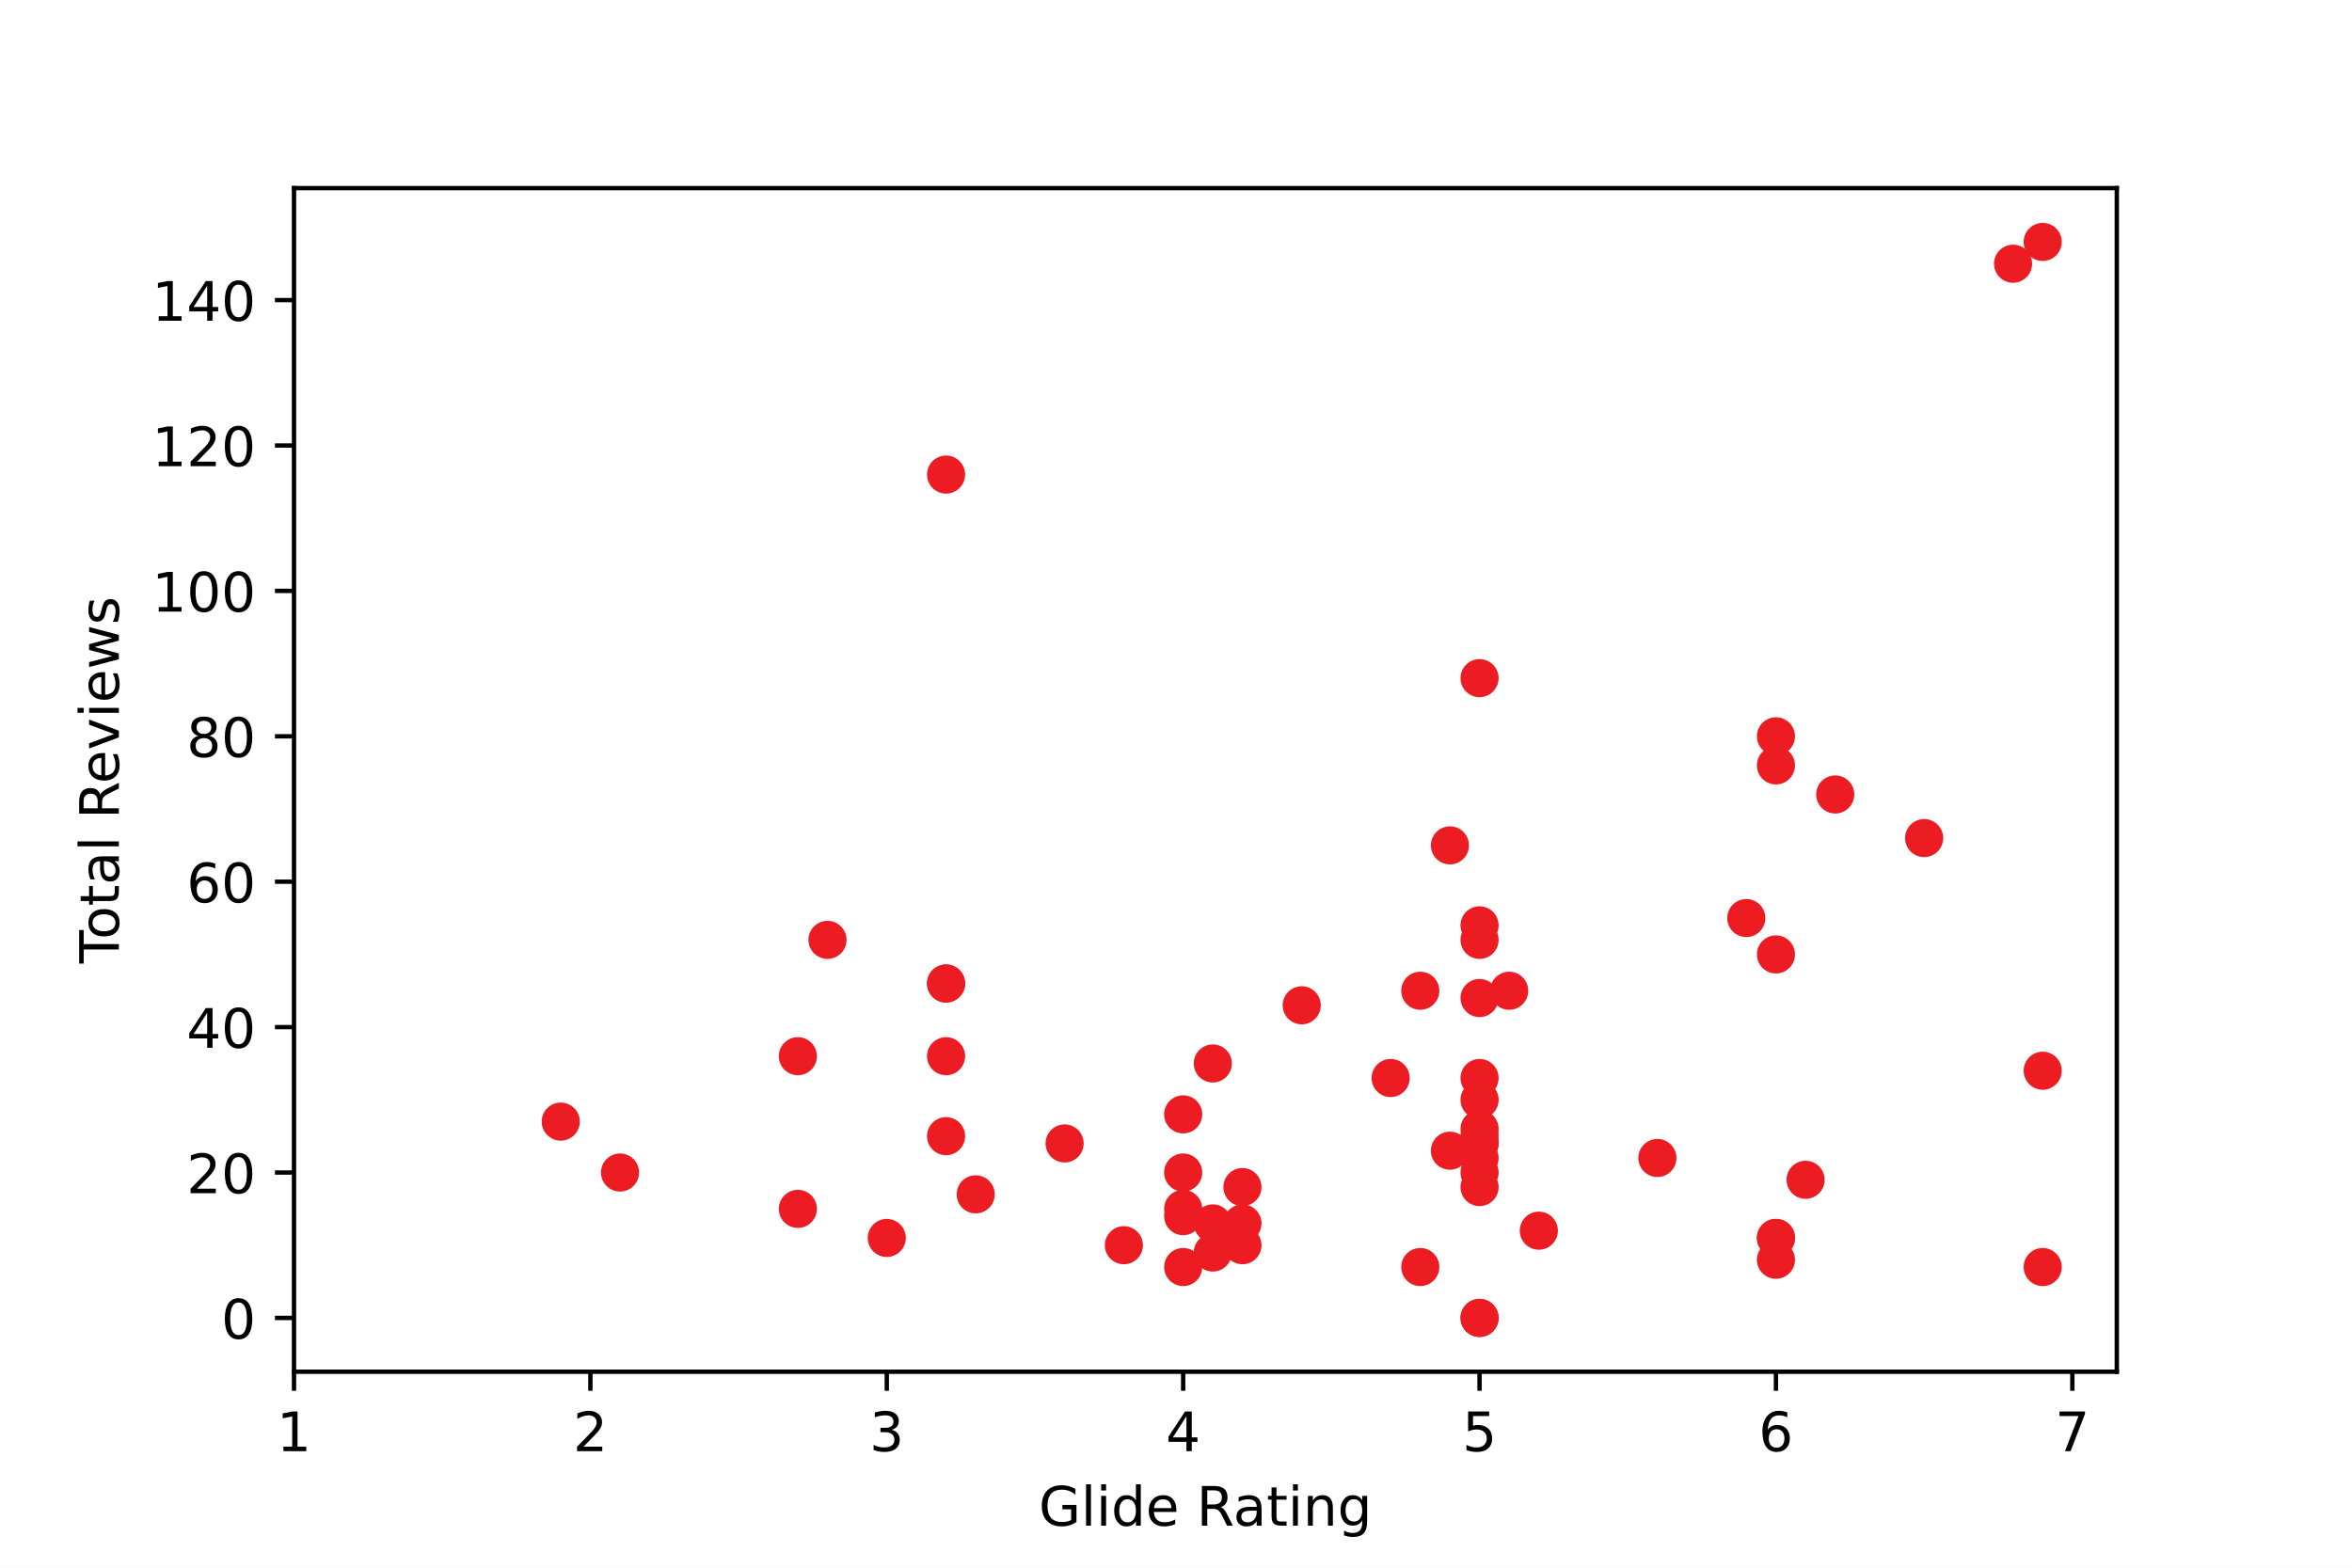
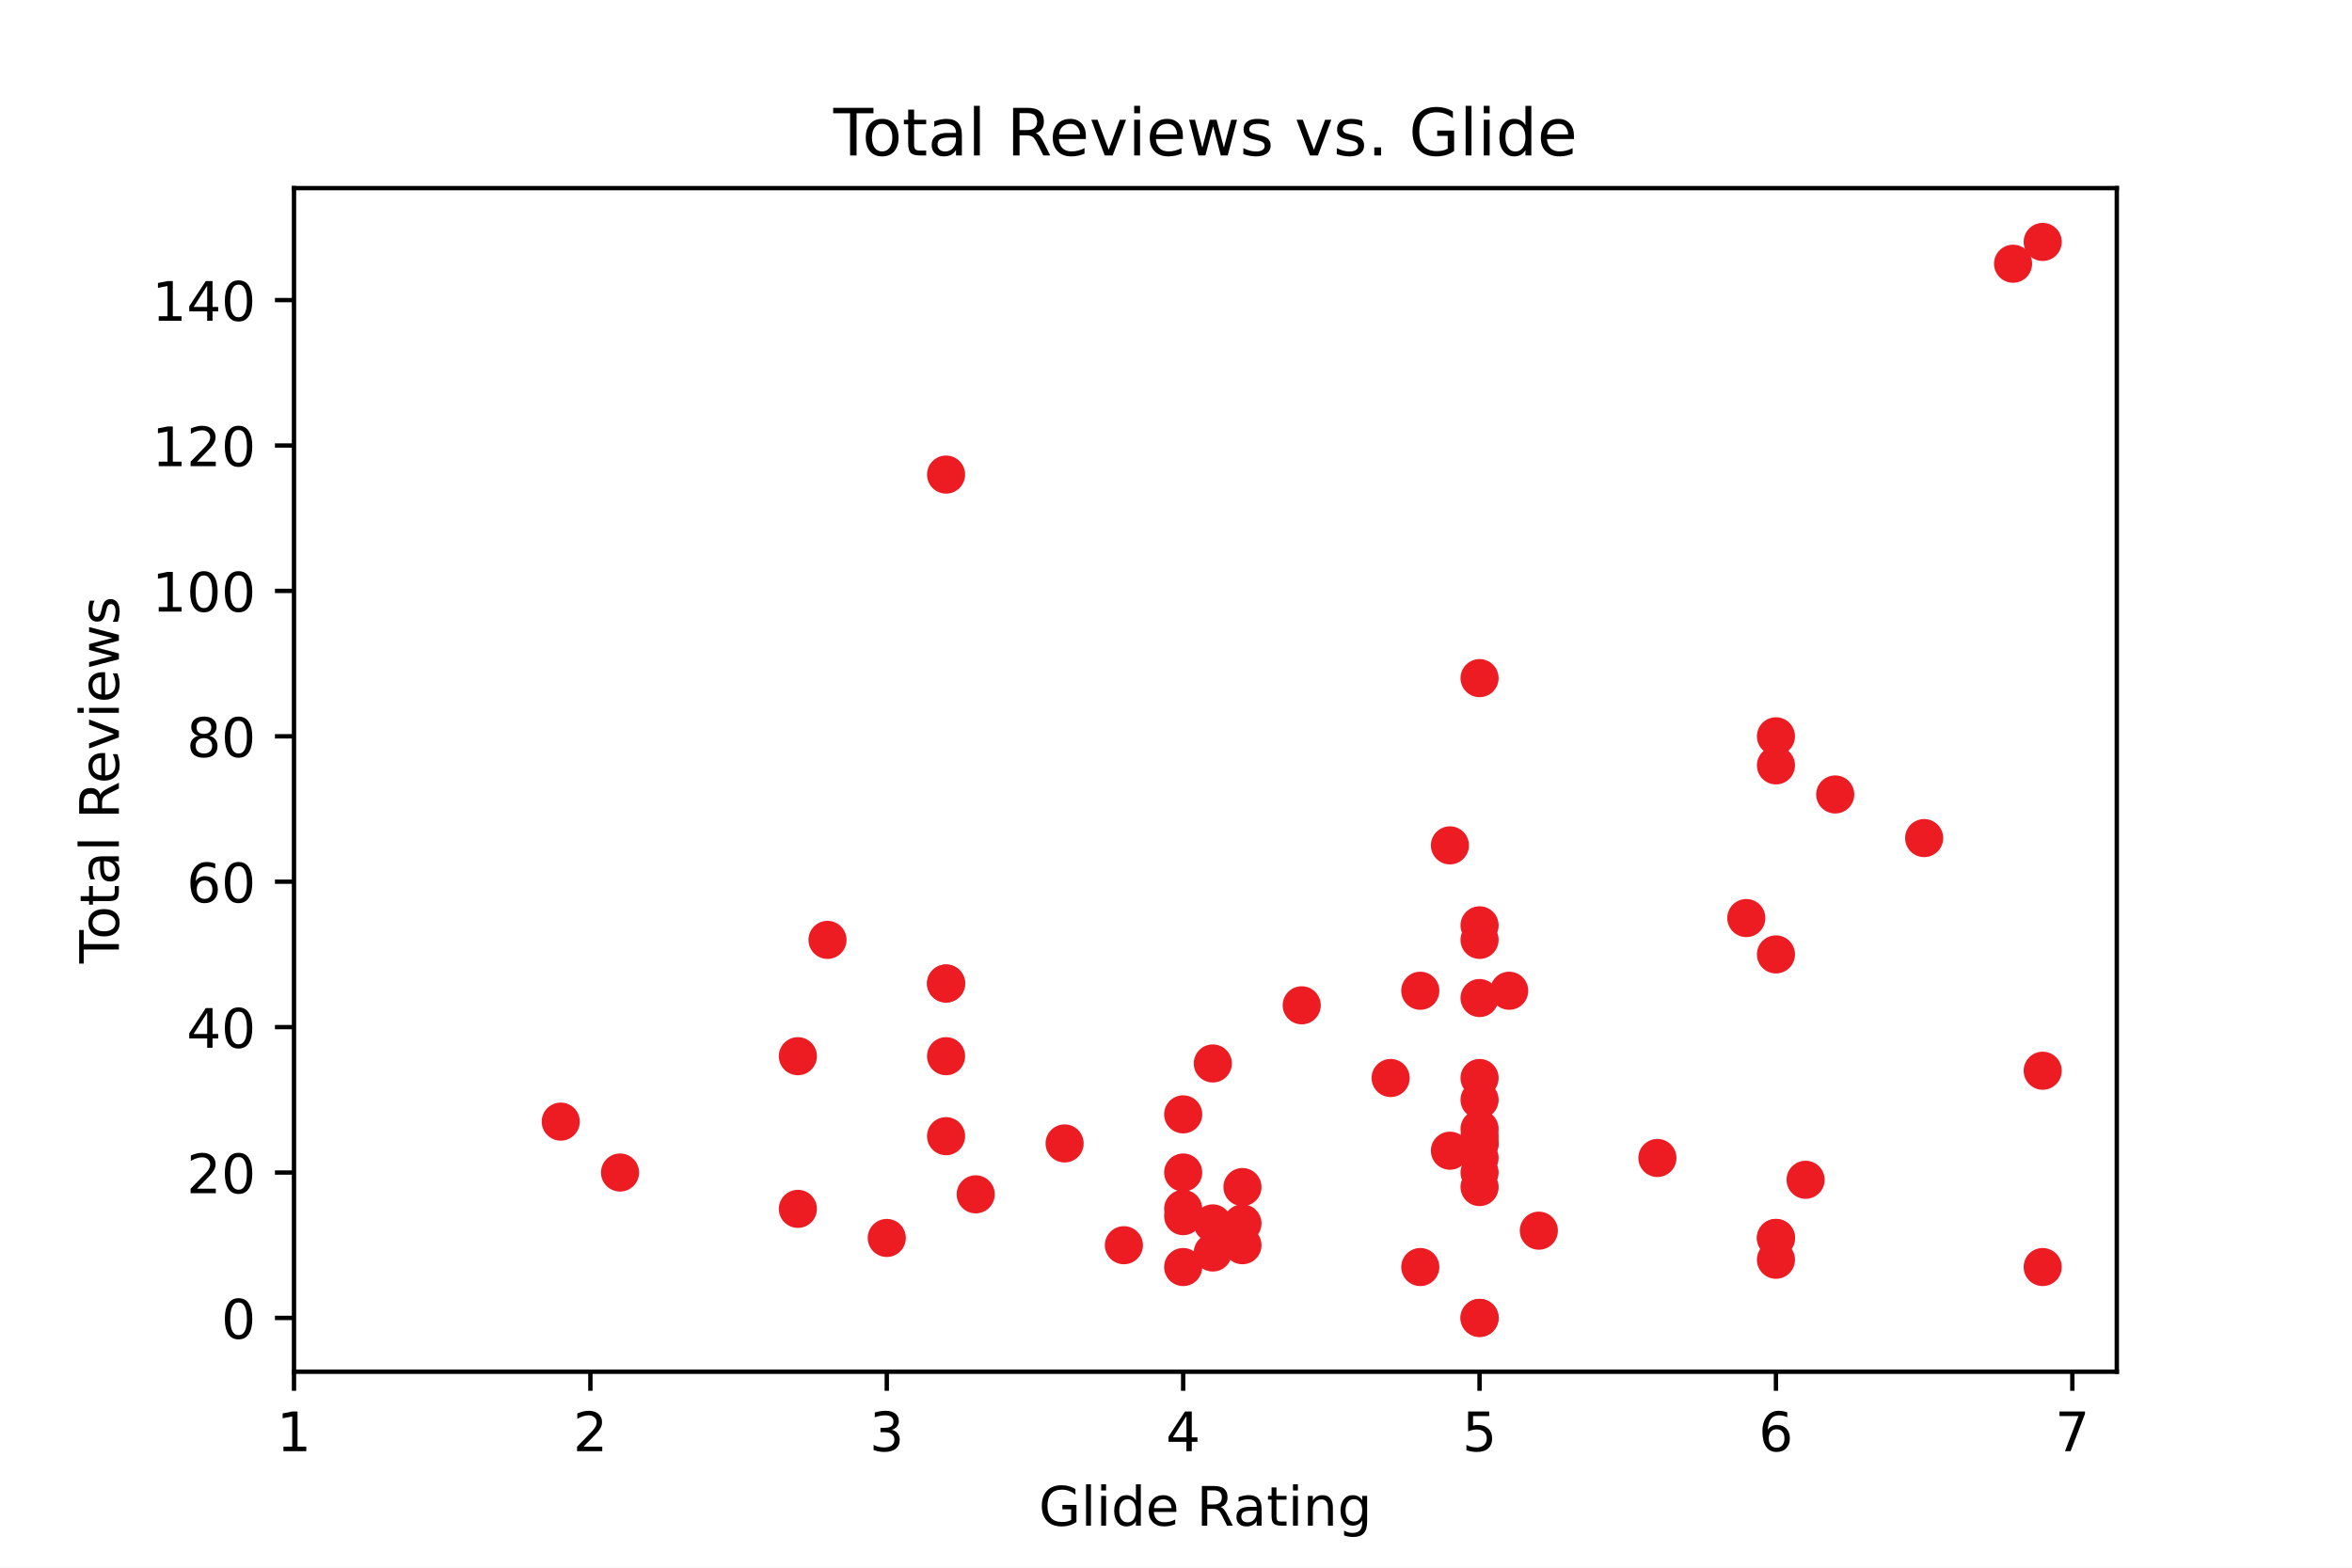
<svg xmlns="http://www.w3.org/2000/svg" xmlns:xlink="http://www.w3.org/1999/xlink" height="288pt" version="1.1" viewBox="0 0 432 288" width="432pt">
  <defs>
    <style type="text/css">
*{stroke-linecap:butt;stroke-linejoin:round;}
  </style>
  </defs>
  <g id="figure_1">
    <g id="patch_1">
      <path d="M 0 288  L 432 288  L 432 0  L 0 0  z " style="fill:#ffffff;" />
    </g>
    <g id="axes_1">
      <g id="patch_2">
        <path d="M 54 252  L 388.8 252  L 388.8 34.56  L 54 34.56  z " style="fill:#ffffff;" />
      </g>
      <g id="PathCollection_1">
        <defs>
-           <path d="M 0 3  C 0.796 3 1.559 2.684 2.121 2.121  C 2.684 1.559 3 0.796 3 0  C 3 -0.796 2.684 -1.559 2.121 -2.121  C 1.559 -2.684 0.796 -3 0 -3  C -0.796 -3 -1.559 -2.684 -2.121 -2.121  C -2.684 -1.559 -3 -0.796 -3 0  C -3 0.796 -2.684 1.559 -2.121 2.121  C -1.559 2.684 -0.796 3 0 3  z " id="mefea3fefb2" style="stroke:#ed1c23;" />
+           <path d="M 0 3  C 0.796 3 1.559 2.684 2.121 2.121  C 2.684 1.559 3 0.796 3 0  C 3 -0.796 2.684 -1.559 2.121 -2.121  C 1.559 -2.684 0.796 -3 0 -3  C -0.796 -3 -1.559 -2.684 -2.121 -2.121  C -2.684 -1.559 -3 -0.796 -3 0  C -3 0.796 -2.684 1.559 -2.121 2.121  C -1.559 2.684 -0.796 3 0 3  z " id="mf9744f1131" style="stroke:#ed1c23;" />
        </defs>
-         <g clip-path="url(#p6338095f1f)">
-           <use style="fill:#ed1c23;stroke:#ed1c23;" x="260.868" xlink:href="#mefea3fefb2" y="182.013" />
-           <use style="fill:#ed1c23;stroke:#ed1c23;" x="239.093" xlink:href="#mefea3fefb2" y="184.684" />
-           <use style="fill:#ed1c23;stroke:#ed1c23;" x="179.21" xlink:href="#mefea3fefb2" y="219.411" />
-           <use style="fill:#ed1c23;stroke:#ed1c23;" x="326.195" xlink:href="#mefea3fefb2" y="135.266" />
-           <use style="fill:#ed1c23;stroke:#ed1c23;" x="266.312" xlink:href="#mefea3fefb2" y="211.397" />
-           <use style="fill:#ed1c23;stroke:#ed1c23;" x="320.751" xlink:href="#mefea3fefb2" y="168.657" />
-           <use style="fill:#ed1c23;stroke:#ed1c23;" x="271.756" xlink:href="#mefea3fefb2" y="210.061" />
-           <use style="fill:#ed1c23;stroke:#ed1c23;" x="271.756" xlink:href="#mefea3fefb2" y="169.993" />
-           <use style="fill:#ed1c23;stroke:#ed1c23;" x="277.2" xlink:href="#mefea3fefb2" y="182.013" />
-           <use style="fill:#ed1c23;stroke:#ed1c23;" x="228.205" xlink:href="#mefea3fefb2" y="218.075" />
-           <use style="fill:#ed1c23;stroke:#ed1c23;" x="173.766" xlink:href="#mefea3fefb2" y="194.034" />
-           <use style="fill:#ed1c23;stroke:#ed1c23;" x="271.756" xlink:href="#mefea3fefb2" y="207.39" />
-           <use style="fill:#ed1c23;stroke:#ed1c23;" x="195.541" xlink:href="#mefea3fefb2" y="210.061" />
-           <use style="fill:#ed1c23;stroke:#ed1c23;" x="222.761" xlink:href="#mefea3fefb2" y="224.753" />
-           <use style="fill:#ed1c23;stroke:#ed1c23;" x="217.317" xlink:href="#mefea3fefb2" y="232.767" />
-           <use style="fill:#ed1c23;stroke:#ed1c23;" x="326.195" xlink:href="#mefea3fefb2" y="227.424" />
-           <use style="fill:#ed1c23;stroke:#ed1c23;" x="173.766" xlink:href="#mefea3fefb2" y="208.726" />
-           <use style="fill:#ed1c23;stroke:#ed1c23;" x="146.546" xlink:href="#mefea3fefb2" y="194.034" />
-           <use style="fill:#ed1c23;stroke:#ed1c23;" x="217.317" xlink:href="#mefea3fefb2" y="222.082" />
-           <use style="fill:#ed1c23;stroke:#ed1c23;" x="326.195" xlink:href="#mefea3fefb2" y="227.424" />
-           <use style="fill:#ed1c23;stroke:#ed1c23;" x="271.756" xlink:href="#mefea3fefb2" y="183.349" />
-           <use style="fill:#ed1c23;stroke:#ed1c23;" x="326.195" xlink:href="#mefea3fefb2" y="140.609" />
-           <use style="fill:#ed1c23;stroke:#ed1c23;" x="271.756" xlink:href="#mefea3fefb2" y="124.581" />
-           <use style="fill:#ed1c23;stroke:#ed1c23;" x="304.42" xlink:href="#mefea3fefb2" y="212.733" />
-           <use style="fill:#ed1c23;stroke:#ed1c23;" x="353.415" xlink:href="#mefea3fefb2" y="153.965" />
-           <use style="fill:#ed1c23;stroke:#ed1c23;" x="271.756" xlink:href="#mefea3fefb2" y="215.404" />
-           <use style="fill:#ed1c23;stroke:#ed1c23;" x="375.19" xlink:href="#mefea3fefb2" y="196.705" />
-           <use style="fill:#ed1c23;stroke:#ed1c23;" x="162.878" xlink:href="#mefea3fefb2" y="227.424" />
-           <use style="fill:#ed1c23;stroke:#ed1c23;" x="271.756" xlink:href="#mefea3fefb2" y="242.116" />
-           <use style="fill:#ed1c23;stroke:#ed1c23;" x="375.19" xlink:href="#mefea3fefb2" y="44.444" />
-           <use style="fill:#ed1c23;stroke:#ed1c23;" x="271.756" xlink:href="#mefea3fefb2" y="202.048" />
-           <use style="fill:#ed1c23;stroke:#ed1c23;" x="369.746" xlink:href="#mefea3fefb2" y="48.451" />
-           <use style="fill:#ed1c23;stroke:#ed1c23;" x="326.195" xlink:href="#mefea3fefb2" y="175.335" />
-           <use style="fill:#ed1c23;stroke:#ed1c23;" x="222.761" xlink:href="#mefea3fefb2" y="195.369" />
-           <use style="fill:#ed1c23;stroke:#ed1c23;" x="271.756" xlink:href="#mefea3fefb2" y="208.726" />
-           <use style="fill:#ed1c23;stroke:#ed1c23;" x="173.766" xlink:href="#mefea3fefb2" y="180.678" />
-           <use style="fill:#ed1c23;stroke:#ed1c23;" x="331.639" xlink:href="#mefea3fefb2" y="216.739" />
-           <use style="fill:#ed1c23;stroke:#ed1c23;" x="151.99" xlink:href="#mefea3fefb2" y="172.664" />
-           <use style="fill:#ed1c23;stroke:#ed1c23;" x="206.429" xlink:href="#mefea3fefb2" y="228.76" />
-           <use style="fill:#ed1c23;stroke:#ed1c23;" x="217.317" xlink:href="#mefea3fefb2" y="215.404" />
-           <use style="fill:#ed1c23;stroke:#ed1c23;" x="271.756" xlink:href="#mefea3fefb2" y="172.664" />
-           <use style="fill:#ed1c23;stroke:#ed1c23;" x="266.312" xlink:href="#mefea3fefb2" y="155.301" />
-           <use style="fill:#ed1c23;stroke:#ed1c23;" x="271.756" xlink:href="#mefea3fefb2" y="198.041" />
-           <use style="fill:#ed1c23;stroke:#ed1c23;" x="222.761" xlink:href="#mefea3fefb2" y="230.096" />
-           <use style="fill:#ed1c23;stroke:#ed1c23;" x="337.083" xlink:href="#mefea3fefb2" y="145.951" />
-           <use style="fill:#ed1c23;stroke:#ed1c23;" x="282.644" xlink:href="#mefea3fefb2" y="226.089" />
-           <use style="fill:#ed1c23;stroke:#ed1c23;" x="271.756" xlink:href="#mefea3fefb2" y="210.061" />
-           <use style="fill:#ed1c23;stroke:#ed1c23;" x="271.756" xlink:href="#mefea3fefb2" y="242.116" />
-           <use style="fill:#ed1c23;stroke:#ed1c23;" x="217.317" xlink:href="#mefea3fefb2" y="223.418" />
-           <use style="fill:#ed1c23;stroke:#ed1c23;" x="326.195" xlink:href="#mefea3fefb2" y="231.431" />
-           <use style="fill:#ed1c23;stroke:#ed1c23;" x="173.766" xlink:href="#mefea3fefb2" y="180.678" />
-           <use style="fill:#ed1c23;stroke:#ed1c23;" x="375.19" xlink:href="#mefea3fefb2" y="232.767" />
-           <use style="fill:#ed1c23;stroke:#ed1c23;" x="113.883" xlink:href="#mefea3fefb2" y="215.404" />
-           <use style="fill:#ed1c23;stroke:#ed1c23;" x="255.424" xlink:href="#mefea3fefb2" y="198.041" />
-           <use style="fill:#ed1c23;stroke:#ed1c23;" x="228.205" xlink:href="#mefea3fefb2" y="224.753" />
-           <use style="fill:#ed1c23;stroke:#ed1c23;" x="271.756" xlink:href="#mefea3fefb2" y="218.075" />
-           <use style="fill:#ed1c23;stroke:#ed1c23;" x="271.756" xlink:href="#mefea3fefb2" y="212.733" />
-           <use style="fill:#ed1c23;stroke:#ed1c23;" x="217.317" xlink:href="#mefea3fefb2" y="204.719" />
-           <use style="fill:#ed1c23;stroke:#ed1c23;" x="173.766" xlink:href="#mefea3fefb2" y="87.184" />
-           <use style="fill:#ed1c23;stroke:#ed1c23;" x="260.868" xlink:href="#mefea3fefb2" y="232.767" />
-           <use style="fill:#ed1c23;stroke:#ed1c23;" x="228.205" xlink:href="#mefea3fefb2" y="228.76" />
-           <use style="fill:#ed1c23;stroke:#ed1c23;" x="102.995" xlink:href="#mefea3fefb2" y="206.054" />
-           <use style="fill:#ed1c23;stroke:#ed1c23;" x="146.546" xlink:href="#mefea3fefb2" y="222.082" />
+         <g clip-path="url(#p09024b2d4f)">
+           <use style="fill:#ed1c23;stroke:#ed1c23;" x="260.868" xlink:href="#mf9744f1131" y="182.013" />
+           <use style="fill:#ed1c23;stroke:#ed1c23;" x="239.093" xlink:href="#mf9744f1131" y="184.684" />
+           <use style="fill:#ed1c23;stroke:#ed1c23;" x="179.21" xlink:href="#mf9744f1131" y="219.411" />
+           <use style="fill:#ed1c23;stroke:#ed1c23;" x="326.195" xlink:href="#mf9744f1131" y="135.266" />
+           <use style="fill:#ed1c23;stroke:#ed1c23;" x="266.312" xlink:href="#mf9744f1131" y="211.397" />
+           <use style="fill:#ed1c23;stroke:#ed1c23;" x="320.751" xlink:href="#mf9744f1131" y="168.657" />
+           <use style="fill:#ed1c23;stroke:#ed1c23;" x="271.756" xlink:href="#mf9744f1131" y="210.061" />
+           <use style="fill:#ed1c23;stroke:#ed1c23;" x="271.756" xlink:href="#mf9744f1131" y="169.993" />
+           <use style="fill:#ed1c23;stroke:#ed1c23;" x="277.2" xlink:href="#mf9744f1131" y="182.013" />
+           <use style="fill:#ed1c23;stroke:#ed1c23;" x="228.205" xlink:href="#mf9744f1131" y="218.075" />
+           <use style="fill:#ed1c23;stroke:#ed1c23;" x="173.766" xlink:href="#mf9744f1131" y="194.034" />
+           <use style="fill:#ed1c23;stroke:#ed1c23;" x="271.756" xlink:href="#mf9744f1131" y="207.39" />
+           <use style="fill:#ed1c23;stroke:#ed1c23;" x="195.541" xlink:href="#mf9744f1131" y="210.061" />
+           <use style="fill:#ed1c23;stroke:#ed1c23;" x="222.761" xlink:href="#mf9744f1131" y="224.753" />
+           <use style="fill:#ed1c23;stroke:#ed1c23;" x="217.317" xlink:href="#mf9744f1131" y="232.767" />
+           <use style="fill:#ed1c23;stroke:#ed1c23;" x="326.195" xlink:href="#mf9744f1131" y="227.424" />
+           <use style="fill:#ed1c23;stroke:#ed1c23;" x="173.766" xlink:href="#mf9744f1131" y="208.726" />
+           <use style="fill:#ed1c23;stroke:#ed1c23;" x="146.546" xlink:href="#mf9744f1131" y="194.034" />
+           <use style="fill:#ed1c23;stroke:#ed1c23;" x="217.317" xlink:href="#mf9744f1131" y="222.082" />
+           <use style="fill:#ed1c23;stroke:#ed1c23;" x="326.195" xlink:href="#mf9744f1131" y="227.424" />
+           <use style="fill:#ed1c23;stroke:#ed1c23;" x="271.756" xlink:href="#mf9744f1131" y="183.349" />
+           <use style="fill:#ed1c23;stroke:#ed1c23;" x="326.195" xlink:href="#mf9744f1131" y="140.609" />
+           <use style="fill:#ed1c23;stroke:#ed1c23;" x="271.756" xlink:href="#mf9744f1131" y="124.581" />
+           <use style="fill:#ed1c23;stroke:#ed1c23;" x="304.42" xlink:href="#mf9744f1131" y="212.733" />
+           <use style="fill:#ed1c23;stroke:#ed1c23;" x="353.415" xlink:href="#mf9744f1131" y="153.965" />
+           <use style="fill:#ed1c23;stroke:#ed1c23;" x="271.756" xlink:href="#mf9744f1131" y="215.404" />
+           <use style="fill:#ed1c23;stroke:#ed1c23;" x="375.19" xlink:href="#mf9744f1131" y="196.705" />
+           <use style="fill:#ed1c23;stroke:#ed1c23;" x="162.878" xlink:href="#mf9744f1131" y="227.424" />
+           <use style="fill:#ed1c23;stroke:#ed1c23;" x="271.756" xlink:href="#mf9744f1131" y="242.116" />
+           <use style="fill:#ed1c23;stroke:#ed1c23;" x="375.19" xlink:href="#mf9744f1131" y="44.444" />
+           <use style="fill:#ed1c23;stroke:#ed1c23;" x="271.756" xlink:href="#mf9744f1131" y="202.048" />
+           <use style="fill:#ed1c23;stroke:#ed1c23;" x="369.746" xlink:href="#mf9744f1131" y="48.451" />
+           <use style="fill:#ed1c23;stroke:#ed1c23;" x="326.195" xlink:href="#mf9744f1131" y="175.335" />
+           <use style="fill:#ed1c23;stroke:#ed1c23;" x="222.761" xlink:href="#mf9744f1131" y="195.369" />
+           <use style="fill:#ed1c23;stroke:#ed1c23;" x="271.756" xlink:href="#mf9744f1131" y="208.726" />
+           <use style="fill:#ed1c23;stroke:#ed1c23;" x="173.766" xlink:href="#mf9744f1131" y="180.678" />
+           <use style="fill:#ed1c23;stroke:#ed1c23;" x="331.639" xlink:href="#mf9744f1131" y="216.739" />
+           <use style="fill:#ed1c23;stroke:#ed1c23;" x="151.99" xlink:href="#mf9744f1131" y="172.664" />
+           <use style="fill:#ed1c23;stroke:#ed1c23;" x="206.429" xlink:href="#mf9744f1131" y="228.76" />
+           <use style="fill:#ed1c23;stroke:#ed1c23;" x="217.317" xlink:href="#mf9744f1131" y="215.404" />
+           <use style="fill:#ed1c23;stroke:#ed1c23;" x="271.756" xlink:href="#mf9744f1131" y="172.664" />
+           <use style="fill:#ed1c23;stroke:#ed1c23;" x="266.312" xlink:href="#mf9744f1131" y="155.301" />
+           <use style="fill:#ed1c23;stroke:#ed1c23;" x="271.756" xlink:href="#mf9744f1131" y="198.041" />
+           <use style="fill:#ed1c23;stroke:#ed1c23;" x="222.761" xlink:href="#mf9744f1131" y="230.096" />
+           <use style="fill:#ed1c23;stroke:#ed1c23;" x="337.083" xlink:href="#mf9744f1131" y="145.951" />
+           <use style="fill:#ed1c23;stroke:#ed1c23;" x="282.644" xlink:href="#mf9744f1131" y="226.089" />
+           <use style="fill:#ed1c23;stroke:#ed1c23;" x="271.756" xlink:href="#mf9744f1131" y="210.061" />
+           <use style="fill:#ed1c23;stroke:#ed1c23;" x="271.756" xlink:href="#mf9744f1131" y="242.116" />
+           <use style="fill:#ed1c23;stroke:#ed1c23;" x="217.317" xlink:href="#mf9744f1131" y="223.418" />
+           <use style="fill:#ed1c23;stroke:#ed1c23;" x="326.195" xlink:href="#mf9744f1131" y="231.431" />
+           <use style="fill:#ed1c23;stroke:#ed1c23;" x="173.766" xlink:href="#mf9744f1131" y="180.678" />
+           <use style="fill:#ed1c23;stroke:#ed1c23;" x="375.19" xlink:href="#mf9744f1131" y="232.767" />
+           <use style="fill:#ed1c23;stroke:#ed1c23;" x="113.883" xlink:href="#mf9744f1131" y="215.404" />
+           <use style="fill:#ed1c23;stroke:#ed1c23;" x="255.424" xlink:href="#mf9744f1131" y="198.041" />
+           <use style="fill:#ed1c23;stroke:#ed1c23;" x="228.205" xlink:href="#mf9744f1131" y="224.753" />
+           <use style="fill:#ed1c23;stroke:#ed1c23;" x="271.756" xlink:href="#mf9744f1131" y="218.075" />
+           <use style="fill:#ed1c23;stroke:#ed1c23;" x="271.756" xlink:href="#mf9744f1131" y="212.733" />
+           <use style="fill:#ed1c23;stroke:#ed1c23;" x="217.317" xlink:href="#mf9744f1131" y="204.719" />
+           <use style="fill:#ed1c23;stroke:#ed1c23;" x="173.766" xlink:href="#mf9744f1131" y="87.184" />
+           <use style="fill:#ed1c23;stroke:#ed1c23;" x="260.868" xlink:href="#mf9744f1131" y="232.767" />
+           <use style="fill:#ed1c23;stroke:#ed1c23;" x="228.205" xlink:href="#mf9744f1131" y="228.76" />
+           <use style="fill:#ed1c23;stroke:#ed1c23;" x="102.995" xlink:href="#mf9744f1131" y="206.054" />
+           <use style="fill:#ed1c23;stroke:#ed1c23;" x="146.546" xlink:href="#mf9744f1131" y="222.082" />
        </g>
      </g>
      <g id="matplotlib.axis_1">
        <g id="xtick_1">
          <g id="line2d_1">
            <defs>
-               <path d="M 0 0  L 0 3.5  " id="m37ec1d0021" style="stroke:#000000;stroke-width:0.8;" />
-             </defs>
-             <g>
-               <use style="stroke:#000000;stroke-width:0.8;" x="54" xlink:href="#m37ec1d0021" y="252" />
+               <path d="M 0 0  L 0 3.5  " id="m48ad843f31" style="stroke:#000000;stroke-width:0.8;" />
+             </defs>
+             <g>
+               <use style="stroke:#000000;stroke-width:0.8;" x="54" xlink:href="#m48ad843f31" y="252" />
            </g>
          </g>
          <g id="text_1">
            <defs>
              <path d="M 12.406 8.297  L 28.516 8.297  L 28.516 63.922  L 10.984 60.406  L 10.984 69.391  L 28.422 72.906  L 38.281 72.906  L 38.281 8.297  L 54.391 8.297  L 54.391 0  L 12.406 0  z " id="DejaVuSans-49" />
            </defs>
            <g transform="translate(50.81875 266.5984)scale(0.1 -0.1)">
              <use xlink:href="#DejaVuSans-49" />
            </g>
          </g>
        </g>
        <g id="xtick_2">
          <g id="line2d_2">
            <g>
-               <use style="stroke:#000000;stroke-width:0.8;" x="108.439" xlink:href="#m37ec1d0021" y="252" />
+               <use style="stroke:#000000;stroke-width:0.8;" x="108.439" xlink:href="#m48ad843f31" y="252" />
            </g>
          </g>
          <g id="text_2">
            <defs>
              <path d="M 19.188 8.297  L 53.609 8.297  L 53.609 0  L 7.328 0  L 7.328 8.297  Q 12.938 14.109 22.625 23.891  Q 32.328 33.688 34.812 36.531  Q 39.547 41.844 41.422 45.531  Q 43.312 49.219 43.312 52.781  Q 43.312 58.594 39.234 62.25  Q 35.156 65.922 28.609 65.922  Q 23.969 65.922 18.812 64.312  Q 13.672 62.703 7.812 59.422  L 7.812 69.391  Q 13.766 71.781 18.938 73  Q 24.125 74.219 28.422 74.219  Q 39.75 74.219 46.484 68.547  Q 53.219 62.891 53.219 53.422  Q 53.219 48.922 51.531 44.891  Q 49.859 40.875 45.406 35.406  Q 44.188 33.984 37.641 27.219  Q 31.109 20.453 19.188 8.297  z " id="DejaVuSans-50" />
            </defs>
            <g transform="translate(105.2578 266.5984)scale(0.1 -0.1)">
              <use xlink:href="#DejaVuSans-50" />
            </g>
          </g>
        </g>
        <g id="xtick_3">
          <g id="line2d_3">
            <g>
-               <use style="stroke:#000000;stroke-width:0.8;" x="162.878" xlink:href="#m37ec1d0021" y="252" />
+               <use style="stroke:#000000;stroke-width:0.8;" x="162.878" xlink:href="#m48ad843f31" y="252" />
            </g>
          </g>
          <g id="text_3">
            <defs>
              <path d="M 40.578 39.312  Q 47.656 37.797 51.625 33  Q 55.609 28.219 55.609 21.188  Q 55.609 10.406 48.188 4.484  Q 40.766 -1.422 27.094 -1.422  Q 22.516 -1.422 17.656 -0.516  Q 12.797 0.391 7.625 2.203  L 7.625 11.719  Q 11.719 9.328 16.594 8.109  Q 21.484 6.891 26.812 6.891  Q 36.078 6.891 40.938 10.547  Q 45.797 14.203 45.797 21.188  Q 45.797 27.641 41.281 31.266  Q 36.766 34.906 28.719 34.906  L 20.219 34.906  L 20.219 43.016  L 29.109 43.016  Q 36.375 43.016 40.234 45.922  Q 44.094 48.828 44.094 54.297  Q 44.094 59.906 40.109 62.906  Q 36.141 65.922 28.719 65.922  Q 24.656 65.922 20.016 65.031  Q 15.375 64.156 9.812 62.312  L 9.812 71.094  Q 15.438 72.656 20.344 73.438  Q 25.25 74.219 29.594 74.219  Q 40.828 74.219 47.359 69.109  Q 53.906 64.016 53.906 55.328  Q 53.906 49.266 50.438 45.094  Q 46.969 40.922 40.578 39.312  z " id="DejaVuSans-51" />
            </defs>
            <g transform="translate(159.6968 266.5984)scale(0.1 -0.1)">
              <use xlink:href="#DejaVuSans-51" />
            </g>
          </g>
        </g>
        <g id="xtick_4">
          <g id="line2d_4">
            <g>
-               <use style="stroke:#000000;stroke-width:0.8;" x="217.317" xlink:href="#m37ec1d0021" y="252" />
+               <use style="stroke:#000000;stroke-width:0.8;" x="217.317" xlink:href="#m48ad843f31" y="252" />
            </g>
          </g>
          <g id="text_4">
            <defs>
              <path d="M 37.797 64.312  L 12.891 25.391  L 37.797 25.391  z M 35.203 72.906  L 47.609 72.906  L 47.609 25.391  L 58.016 25.391  L 58.016 17.188  L 47.609 17.188  L 47.609 0  L 37.797 0  L 37.797 17.188  L 4.891 17.188  L 4.891 26.703  z " id="DejaVuSans-52" />
            </defs>
            <g transform="translate(214.1358 266.5984)scale(0.1 -0.1)">
              <use xlink:href="#DejaVuSans-52" />
            </g>
          </g>
        </g>
        <g id="xtick_5">
          <g id="line2d_5">
            <g>
-               <use style="stroke:#000000;stroke-width:0.8;" x="271.756" xlink:href="#m37ec1d0021" y="252" />
+               <use style="stroke:#000000;stroke-width:0.8;" x="271.756" xlink:href="#m48ad843f31" y="252" />
            </g>
          </g>
          <g id="text_5">
            <defs>
              <path d="M 10.797 72.906  L 49.516 72.906  L 49.516 64.594  L 19.828 64.594  L 19.828 46.734  Q 21.969 47.469 24.109 47.828  Q 26.266 48.188 28.422 48.188  Q 40.625 48.188 47.75 41.5  Q 54.891 34.812 54.891 23.391  Q 54.891 11.625 47.562 5.094  Q 40.234 -1.422 26.906 -1.422  Q 22.312 -1.422 17.547 -0.641  Q 12.797 0.141 7.719 1.703  L 7.719 11.625  Q 12.109 9.234 16.797 8.062  Q 21.484 6.891 26.703 6.891  Q 35.156 6.891 40.078 11.328  Q 45.016 15.766 45.016 23.391  Q 45.016 31 40.078 35.438  Q 35.156 39.891 26.703 39.891  Q 22.75 39.891 18.812 39.016  Q 14.891 38.141 10.797 36.281  z " id="DejaVuSans-53" />
            </defs>
            <g transform="translate(268.5748 266.5984)scale(0.1 -0.1)">
              <use xlink:href="#DejaVuSans-53" />
            </g>
          </g>
        </g>
        <g id="xtick_6">
          <g id="line2d_6">
            <g>
-               <use style="stroke:#000000;stroke-width:0.8;" x="326.195" xlink:href="#m37ec1d0021" y="252" />
+               <use style="stroke:#000000;stroke-width:0.8;" x="326.195" xlink:href="#m48ad843f31" y="252" />
            </g>
          </g>
          <g id="text_6">
            <defs>
              <path d="M 33.016 40.375  Q 26.375 40.375 22.484 35.828  Q 18.609 31.297 18.609 23.391  Q 18.609 15.531 22.484 10.953  Q 26.375 6.391 33.016 6.391  Q 39.656 6.391 43.531 10.953  Q 47.406 15.531 47.406 23.391  Q 47.406 31.297 43.531 35.828  Q 39.656 40.375 33.016 40.375  z M 52.594 71.297  L 52.594 62.312  Q 48.875 64.062 45.094 64.984  Q 41.312 65.922 37.594 65.922  Q 27.828 65.922 22.672 59.328  Q 17.531 52.734 16.797 39.406  Q 19.672 43.656 24.016 45.922  Q 28.375 48.188 33.594 48.188  Q 44.578 48.188 50.953 41.516  Q 57.328 34.859 57.328 23.391  Q 57.328 12.156 50.688 5.359  Q 44.047 -1.422 33.016 -1.422  Q 20.359 -1.422 13.672 8.266  Q 6.984 17.969 6.984 36.375  Q 6.984 53.656 15.188 63.938  Q 23.391 74.219 37.203 74.219  Q 40.922 74.219 44.703 73.484  Q 48.484 72.75 52.594 71.297  z " id="DejaVuSans-54" />
            </defs>
            <g transform="translate(323.0139 266.5984)scale(0.1 -0.1)">
              <use xlink:href="#DejaVuSans-54" />
            </g>
          </g>
        </g>
        <g id="xtick_7">
          <g id="line2d_7">
            <g>
-               <use style="stroke:#000000;stroke-width:0.8;" x="380.634" xlink:href="#m37ec1d0021" y="252" />
+               <use style="stroke:#000000;stroke-width:0.8;" x="380.634" xlink:href="#m48ad843f31" y="252" />
            </g>
          </g>
          <g id="text_7">
            <defs>
              <path d="M 8.203 72.906  L 55.078 72.906  L 55.078 68.703  L 28.609 0  L 18.312 0  L 43.219 64.594  L 8.203 64.594  z " id="DejaVuSans-55" />
            </defs>
            <g transform="translate(377.4529 266.5984)scale(0.1 -0.1)">
              <use xlink:href="#DejaVuSans-55" />
            </g>
          </g>
        </g>
        <g id="text_8">
          <defs>
            <path d="M 59.516 10.406  L 59.516 29.984  L 43.406 29.984  L 43.406 38.094  L 69.281 38.094  L 69.281 6.781  Q 63.578 2.734 56.688 0.656  Q 49.812 -1.422 42 -1.422  Q 24.906 -1.422 15.25 8.562  Q 5.609 18.562 5.609 36.375  Q 5.609 54.25 15.25 64.234  Q 24.906 74.219 42 74.219  Q 49.125 74.219 55.547 72.453  Q 61.969 70.703 67.391 67.281  L 67.391 56.781  Q 61.922 61.422 55.766 63.766  Q 49.609 66.109 42.828 66.109  Q 29.438 66.109 22.719 58.641  Q 16.016 51.172 16.016 36.375  Q 16.016 21.625 22.719 14.156  Q 29.438 6.688 42.828 6.688  Q 48.047 6.688 52.141 7.594  Q 56.25 8.5 59.516 10.406  z " id="DejaVuSans-71" />
            <path d="M 9.422 75.984  L 18.406 75.984  L 18.406 0  L 9.422 0  z " id="DejaVuSans-108" />
            <path d="M 9.422 54.688  L 18.406 54.688  L 18.406 0  L 9.422 0  z M 9.422 75.984  L 18.406 75.984  L 18.406 64.594  L 9.422 64.594  z " id="DejaVuSans-105" />
            <path d="M 45.406 46.391  L 45.406 75.984  L 54.391 75.984  L 54.391 0  L 45.406 0  L 45.406 8.203  Q 42.578 3.328 38.25 0.953  Q 33.938 -1.422 27.875 -1.422  Q 17.969 -1.422 11.734 6.484  Q 5.516 14.406 5.516 27.297  Q 5.516 40.188 11.734 48.094  Q 17.969 56 27.875 56  Q 33.938 56 38.25 53.625  Q 42.578 51.266 45.406 46.391  z M 14.797 27.297  Q 14.797 17.391 18.875 11.75  Q 22.953 6.109 30.078 6.109  Q 37.203 6.109 41.297 11.75  Q 45.406 17.391 45.406 27.297  Q 45.406 37.203 41.297 42.844  Q 37.203 48.484 30.078 48.484  Q 22.953 48.484 18.875 42.844  Q 14.797 37.203 14.797 27.297  z " id="DejaVuSans-100" />
            <path d="M 56.203 29.594  L 56.203 25.203  L 14.891 25.203  Q 15.484 15.922 20.484 11.062  Q 25.484 6.203 34.422 6.203  Q 39.594 6.203 44.453 7.469  Q 49.312 8.734 54.109 11.281  L 54.109 2.781  Q 49.266 0.734 44.188 -0.344  Q 39.109 -1.422 33.891 -1.422  Q 20.797 -1.422 13.156 6.188  Q 5.516 13.812 5.516 26.812  Q 5.516 40.234 12.766 48.109  Q 20.016 56 32.328 56  Q 43.359 56 49.781 48.891  Q 56.203 41.797 56.203 29.594  z M 47.219 32.234  Q 47.125 39.594 43.094 43.984  Q 39.062 48.391 32.422 48.391  Q 24.906 48.391 20.391 44.141  Q 15.875 39.891 15.188 32.172  z " id="DejaVuSans-101" />
            <path id="DejaVuSans-32" />
            <path d="M 44.391 34.188  Q 47.562 33.109 50.562 29.594  Q 53.562 26.078 56.594 19.922  L 66.609 0  L 56 0  L 46.688 18.703  Q 43.062 26.031 39.672 28.422  Q 36.281 30.812 30.422 30.812  L 19.672 30.812  L 19.672 0  L 9.812 0  L 9.812 72.906  L 32.078 72.906  Q 44.578 72.906 50.734 67.672  Q 56.891 62.453 56.891 51.906  Q 56.891 45.016 53.688 40.469  Q 50.484 35.938 44.391 34.188  z M 19.672 64.797  L 19.672 38.922  L 32.078 38.922  Q 39.203 38.922 42.844 42.219  Q 46.484 45.516 46.484 51.906  Q 46.484 58.297 42.844 61.547  Q 39.203 64.797 32.078 64.797  z " id="DejaVuSans-82" />
            <path d="M 34.281 27.484  Q 23.391 27.484 19.188 25  Q 14.984 22.516 14.984 16.5  Q 14.984 11.719 18.141 8.906  Q 21.297 6.109 26.703 6.109  Q 34.188 6.109 38.703 11.406  Q 43.219 16.703 43.219 25.484  L 43.219 27.484  z M 52.203 31.203  L 52.203 0  L 43.219 0  L 43.219 8.297  Q 40.141 3.328 35.547 0.953  Q 30.953 -1.422 24.312 -1.422  Q 15.922 -1.422 10.953 3.297  Q 6 8.016 6 15.922  Q 6 25.141 12.172 29.828  Q 18.359 34.516 30.609 34.516  L 43.219 34.516  L 43.219 35.406  Q 43.219 41.609 39.141 45  Q 35.062 48.391 27.688 48.391  Q 23 48.391 18.547 47.266  Q 14.109 46.141 10.016 43.891  L 10.016 52.203  Q 14.938 54.109 19.578 55.047  Q 24.219 56 28.609 56  Q 40.484 56 46.344 49.844  Q 52.203 43.703 52.203 31.203  z " id="DejaVuSans-97" />
            <path d="M 18.312 70.219  L 18.312 54.688  L 36.812 54.688  L 36.812 47.703  L 18.312 47.703  L 18.312 18.016  Q 18.312 11.328 20.141 9.422  Q 21.969 7.516 27.594 7.516  L 36.812 7.516  L 36.812 0  L 27.594 0  Q 17.188 0 13.234 3.875  Q 9.281 7.766 9.281 18.016  L 9.281 47.703  L 2.688 47.703  L 2.688 54.688  L 9.281 54.688  L 9.281 70.219  z " id="DejaVuSans-116" />
            <path d="M 54.891 33.016  L 54.891 0  L 45.906 0  L 45.906 32.719  Q 45.906 40.484 42.875 44.328  Q 39.844 48.188 33.797 48.188  Q 26.516 48.188 22.312 43.547  Q 18.109 38.922 18.109 30.906  L 18.109 0  L 9.078 0  L 9.078 54.688  L 18.109 54.688  L 18.109 46.188  Q 21.344 51.125 25.703 53.562  Q 30.078 56 35.797 56  Q 45.219 56 50.047 50.172  Q 54.891 44.344 54.891 33.016  z " id="DejaVuSans-110" />
            <path d="M 45.406 27.984  Q 45.406 37.75 41.375 43.109  Q 37.359 48.484 30.078 48.484  Q 22.859 48.484 18.828 43.109  Q 14.797 37.75 14.797 27.984  Q 14.797 18.266 18.828 12.891  Q 22.859 7.516 30.078 7.516  Q 37.359 7.516 41.375 12.891  Q 45.406 18.266 45.406 27.984  z M 54.391 6.781  Q 54.391 -7.172 48.188 -13.984  Q 42 -20.797 29.203 -20.797  Q 24.469 -20.797 20.266 -20.094  Q 16.062 -19.391 12.109 -17.922  L 12.109 -9.188  Q 16.062 -11.328 19.922 -12.344  Q 23.781 -13.375 27.781 -13.375  Q 36.625 -13.375 41.016 -8.766  Q 45.406 -4.156 45.406 5.172  L 45.406 9.625  Q 42.625 4.781 38.281 2.391  Q 33.938 0 27.875 0  Q 17.828 0 11.672 7.656  Q 5.516 15.328 5.516 27.984  Q 5.516 40.672 11.672 48.328  Q 17.828 56 27.875 56  Q 33.938 56 38.281 53.609  Q 42.625 51.219 45.406 46.391  L 45.406 54.688  L 54.391 54.688  z " id="DejaVuSans-103" />
          </defs>
          <g transform="translate(190.7898 280.2766)scale(0.1 -0.1)">
            <use xlink:href="#DejaVuSans-71" />
            <use x="77.49" xlink:href="#DejaVuSans-108" />
            <use x="105.273" xlink:href="#DejaVuSans-105" />
            <use x="133.057" xlink:href="#DejaVuSans-100" />
            <use x="196.533" xlink:href="#DejaVuSans-101" />
            <use x="258.057" xlink:href="#DejaVuSans-32" />
            <use x="289.844" xlink:href="#DejaVuSans-82" />
            <use x="357.076" xlink:href="#DejaVuSans-97" />
            <use x="418.355" xlink:href="#DejaVuSans-116" />
            <use x="457.564" xlink:href="#DejaVuSans-105" />
            <use x="485.348" xlink:href="#DejaVuSans-110" />
            <use x="548.727" xlink:href="#DejaVuSans-103" />
          </g>
        </g>
      </g>
      <g id="matplotlib.axis_2">
        <g id="ytick_1">
          <g id="line2d_8">
            <defs>
-               <path d="M 0 0  L -3.5 0  " id="m68d65d709e" style="stroke:#000000;stroke-width:0.8;" />
-             </defs>
-             <g>
-               <use style="stroke:#000000;stroke-width:0.8;" x="54" xlink:href="#m68d65d709e" y="242.116" />
+               <path d="M 0 0  L -3.5 0  " id="m9749ee2d03" style="stroke:#000000;stroke-width:0.8;" />
+             </defs>
+             <g>
+               <use style="stroke:#000000;stroke-width:0.8;" x="54" xlink:href="#m9749ee2d03" y="242.116" />
            </g>
          </g>
          <g id="text_9">
            <defs>
              <path d="M 31.781 66.406  Q 24.172 66.406 20.328 58.906  Q 16.5 51.422 16.5 36.375  Q 16.5 21.391 20.328 13.891  Q 24.172 6.391 31.781 6.391  Q 39.453 6.391 43.281 13.891  Q 47.125 21.391 47.125 36.375  Q 47.125 51.422 43.281 58.906  Q 39.453 66.406 31.781 66.406  z M 31.781 74.219  Q 44.047 74.219 50.516 64.516  Q 56.984 54.828 56.984 36.375  Q 56.984 17.969 50.516 8.266  Q 44.047 -1.422 31.781 -1.422  Q 19.531 -1.422 13.062 8.266  Q 6.594 17.969 6.594 36.375  Q 6.594 54.828 13.062 64.516  Q 19.531 74.219 31.781 74.219  z " id="DejaVuSans-48" />
            </defs>
            <g transform="translate(40.6375 245.9156)scale(0.1 -0.1)">
              <use xlink:href="#DejaVuSans-48" />
            </g>
          </g>
        </g>
        <g id="ytick_2">
          <g id="line2d_9">
            <g>
-               <use style="stroke:#000000;stroke-width:0.8;" x="54" xlink:href="#m68d65d709e" y="215.404" />
+               <use style="stroke:#000000;stroke-width:0.8;" x="54" xlink:href="#m9749ee2d03" y="215.404" />
            </g>
          </g>
          <g id="text_10">
            <g transform="translate(34.275 219.2031)scale(0.1 -0.1)">
              <use xlink:href="#DejaVuSans-50" />
              <use x="63.623" xlink:href="#DejaVuSans-48" />
            </g>
          </g>
        </g>
        <g id="ytick_3">
          <g id="line2d_10">
            <g>
-               <use style="stroke:#000000;stroke-width:0.8;" x="54" xlink:href="#m68d65d709e" y="188.691" />
+               <use style="stroke:#000000;stroke-width:0.8;" x="54" xlink:href="#m9749ee2d03" y="188.691" />
            </g>
          </g>
          <g id="text_11">
            <g transform="translate(34.275 192.4905)scale(0.1 -0.1)">
              <use xlink:href="#DejaVuSans-52" />
              <use x="63.623" xlink:href="#DejaVuSans-48" />
            </g>
          </g>
        </g>
        <g id="ytick_4">
          <g id="line2d_11">
            <g>
-               <use style="stroke:#000000;stroke-width:0.8;" x="54" xlink:href="#m68d65d709e" y="161.979" />
+               <use style="stroke:#000000;stroke-width:0.8;" x="54" xlink:href="#m9749ee2d03" y="161.979" />
            </g>
          </g>
          <g id="text_12">
            <g transform="translate(34.275 165.778)scale(0.1 -0.1)">
              <use xlink:href="#DejaVuSans-54" />
              <use x="63.623" xlink:href="#DejaVuSans-48" />
            </g>
          </g>
        </g>
        <g id="ytick_5">
          <g id="line2d_12">
            <g>
-               <use style="stroke:#000000;stroke-width:0.8;" x="54" xlink:href="#m68d65d709e" y="135.266" />
+               <use style="stroke:#000000;stroke-width:0.8;" x="54" xlink:href="#m9749ee2d03" y="135.266" />
            </g>
          </g>
          <g id="text_13">
            <defs>
              <path d="M 31.781 34.625  Q 24.75 34.625 20.719 30.859  Q 16.703 27.094 16.703 20.516  Q 16.703 13.922 20.719 10.156  Q 24.75 6.391 31.781 6.391  Q 38.812 6.391 42.859 10.172  Q 46.922 13.969 46.922 20.516  Q 46.922 27.094 42.891 30.859  Q 38.875 34.625 31.781 34.625  z M 21.922 38.812  Q 15.578 40.375 12.031 44.719  Q 8.5 49.078 8.5 55.328  Q 8.5 64.062 14.719 69.141  Q 20.953 74.219 31.781 74.219  Q 42.672 74.219 48.875 69.141  Q 55.078 64.062 55.078 55.328  Q 55.078 49.078 51.531 44.719  Q 48 40.375 41.703 38.812  Q 48.828 37.156 52.797 32.312  Q 56.781 27.484 56.781 20.516  Q 56.781 9.906 50.312 4.234  Q 43.844 -1.422 31.781 -1.422  Q 19.734 -1.422 13.25 4.234  Q 6.781 9.906 6.781 20.516  Q 6.781 27.484 10.781 32.312  Q 14.797 37.156 21.922 38.812  z M 18.312 54.391  Q 18.312 48.734 21.844 45.562  Q 25.391 42.391 31.781 42.391  Q 38.141 42.391 41.719 45.562  Q 45.312 48.734 45.312 54.391  Q 45.312 60.062 41.719 63.234  Q 38.141 66.406 31.781 66.406  Q 25.391 66.406 21.844 63.234  Q 18.312 60.062 18.312 54.391  z " id="DejaVuSans-56" />
            </defs>
            <g transform="translate(34.275 139.0655)scale(0.1 -0.1)">
              <use xlink:href="#DejaVuSans-56" />
              <use x="63.623" xlink:href="#DejaVuSans-48" />
            </g>
          </g>
        </g>
        <g id="ytick_6">
          <g id="line2d_13">
            <g>
-               <use style="stroke:#000000;stroke-width:0.8;" x="54" xlink:href="#m68d65d709e" y="108.554" />
+               <use style="stroke:#000000;stroke-width:0.8;" x="54" xlink:href="#m9749ee2d03" y="108.554" />
            </g>
          </g>
          <g id="text_14">
            <g transform="translate(27.9125 112.3529)scale(0.1 -0.1)">
              <use xlink:href="#DejaVuSans-49" />
              <use x="63.623" xlink:href="#DejaVuSans-48" />
              <use x="127.246" xlink:href="#DejaVuSans-48" />
            </g>
          </g>
        </g>
        <g id="ytick_7">
          <g id="line2d_14">
            <g>
-               <use style="stroke:#000000;stroke-width:0.8;" x="54" xlink:href="#m68d65d709e" y="81.841" />
+               <use style="stroke:#000000;stroke-width:0.8;" x="54" xlink:href="#m9749ee2d03" y="81.841" />
            </g>
          </g>
          <g id="text_15">
            <g transform="translate(27.9125 85.6404)scale(0.1 -0.1)">
              <use xlink:href="#DejaVuSans-49" />
              <use x="63.623" xlink:href="#DejaVuSans-50" />
              <use x="127.246" xlink:href="#DejaVuSans-48" />
            </g>
          </g>
        </g>
        <g id="ytick_8">
          <g id="line2d_15">
            <g>
-               <use style="stroke:#000000;stroke-width:0.8;" x="54" xlink:href="#m68d65d709e" y="55.129" />
+               <use style="stroke:#000000;stroke-width:0.8;" x="54" xlink:href="#m9749ee2d03" y="55.129" />
            </g>
          </g>
          <g id="text_16">
            <g transform="translate(27.9125 58.92787)scale(0.1 -0.1)">
              <use xlink:href="#DejaVuSans-49" />
              <use x="63.623" xlink:href="#DejaVuSans-52" />
              <use x="127.246" xlink:href="#DejaVuSans-48" />
            </g>
          </g>
        </g>
        <g id="text_17">
          <defs>
            <path d="M -0.297 72.906  L 61.375 72.906  L 61.375 64.594  L 35.5 64.594  L 35.5 0  L 25.594 0  L 25.594 64.594  L -0.297 64.594  z " id="DejaVuSans-84" />
            <path d="M 30.609 48.391  Q 23.391 48.391 19.188 42.75  Q 14.984 37.109 14.984 27.297  Q 14.984 17.484 19.156 11.844  Q 23.344 6.203 30.609 6.203  Q 37.797 6.203 41.984 11.859  Q 46.188 17.531 46.188 27.297  Q 46.188 37.016 41.984 42.703  Q 37.797 48.391 30.609 48.391  z M 30.609 56  Q 42.328 56 49.016 48.375  Q 55.719 40.766 55.719 27.297  Q 55.719 13.875 49.016 6.219  Q 42.328 -1.422 30.609 -1.422  Q 18.844 -1.422 12.172 6.219  Q 5.516 13.875 5.516 27.297  Q 5.516 40.766 12.172 48.375  Q 18.844 56 30.609 56  z " id="DejaVuSans-111" />
            <path d="M 2.984 54.688  L 12.5 54.688  L 29.594 8.797  L 46.688 54.688  L 56.203 54.688  L 35.688 0  L 23.484 0  z " id="DejaVuSans-118" />
            <path d="M 4.203 54.688  L 13.188 54.688  L 24.422 12.016  L 35.594 54.688  L 46.188 54.688  L 57.422 12.016  L 68.609 54.688  L 77.594 54.688  L 63.281 0  L 52.688 0  L 40.922 44.828  L 29.109 0  L 18.5 0  z " id="DejaVuSans-119" />
            <path d="M 44.281 53.078  L 44.281 44.578  Q 40.484 46.531 36.375 47.5  Q 32.281 48.484 27.875 48.484  Q 21.188 48.484 17.844 46.438  Q 14.5 44.391 14.5 40.281  Q 14.5 37.156 16.891 35.375  Q 19.281 33.594 26.516 31.984  L 29.594 31.297  Q 39.156 29.25 43.188 25.516  Q 47.219 21.781 47.219 15.094  Q 47.219 7.469 41.188 3.016  Q 35.156 -1.422 24.609 -1.422  Q 20.219 -1.422 15.453 -0.562  Q 10.688 0.297 5.422 2  L 5.422 11.281  Q 10.406 8.688 15.234 7.391  Q 20.062 6.109 24.812 6.109  Q 31.156 6.109 34.562 8.281  Q 37.984 10.453 37.984 14.406  Q 37.984 18.062 35.516 20.016  Q 33.062 21.969 24.703 23.781  L 21.578 24.516  Q 13.234 26.266 9.516 29.906  Q 5.812 33.547 5.812 39.891  Q 5.812 47.609 11.281 51.797  Q 16.75 56 26.812 56  Q 31.781 56 36.172 55.266  Q 40.578 54.547 44.281 53.078  z " id="DejaVuSans-115" />
          </defs>
          <g transform="translate(21.83281 176.9902)rotate(-90)scale(0.1 -0.1)">
            <use xlink:href="#DejaVuSans-84" />
            <use x="44.084" xlink:href="#DejaVuSans-111" />
            <use x="105.266" xlink:href="#DejaVuSans-116" />
            <use x="144.475" xlink:href="#DejaVuSans-97" />
            <use x="205.754" xlink:href="#DejaVuSans-108" />
            <use x="233.537" xlink:href="#DejaVuSans-32" />
            <use x="265.324" xlink:href="#DejaVuSans-82" />
            <use x="330.307" xlink:href="#DejaVuSans-101" />
            <use x="391.83" xlink:href="#DejaVuSans-118" />
            <use x="451.01" xlink:href="#DejaVuSans-105" />
            <use x="478.793" xlink:href="#DejaVuSans-101" />
            <use x="540.316" xlink:href="#DejaVuSans-119" />
            <use x="622.104" xlink:href="#DejaVuSans-115" />
          </g>
        </g>
      </g>
      <g id="patch_3">
        <path d="M 54 252  L 54 34.56  " style="fill:none;stroke:#000000;stroke-linecap:square;stroke-linejoin:miter;stroke-width:0.8;" />
      </g>
      <g id="patch_4">
        <path d="M 388.8 252  L 388.8 34.56  " style="fill:none;stroke:#000000;stroke-linecap:square;stroke-linejoin:miter;stroke-width:0.8;" />
      </g>
      <g id="patch_5">
        <path d="M 54 252  L 388.8 252  " style="fill:none;stroke:#000000;stroke-linecap:square;stroke-linejoin:miter;stroke-width:0.8;" />
      </g>
      <g id="patch_6">
        <path d="M 54 34.56  L 388.8 34.56  " style="fill:none;stroke:#000000;stroke-linecap:square;stroke-linejoin:miter;stroke-width:0.8;" />
      </g>
+       <g id="text_18">
+         <defs>
+           <path d="M 10.688 12.406  L 21 12.406  L 21 0  L 10.688 0  z " id="DejaVuSans-46" />
+         </defs>
+         <g transform="translate(153.0666 28.56)scale(0.12 -0.12)">
+           <use xlink:href="#DejaVuSans-84" />
+           <use x="44.084" xlink:href="#DejaVuSans-111" />
+           <use x="105.266" xlink:href="#DejaVuSans-116" />
+           <use x="144.475" xlink:href="#DejaVuSans-97" />
+           <use x="205.754" xlink:href="#DejaVuSans-108" />
+           <use x="233.537" xlink:href="#DejaVuSans-32" />
+           <use x="265.324" xlink:href="#DejaVuSans-82" />
+           <use x="330.307" xlink:href="#DejaVuSans-101" />
+           <use x="391.83" xlink:href="#DejaVuSans-118" />
+           <use x="451.01" xlink:href="#DejaVuSans-105" />
+           <use x="478.793" xlink:href="#DejaVuSans-101" />
+           <use x="540.316" xlink:href="#DejaVuSans-119" />
+           <use x="622.104" xlink:href="#DejaVuSans-115" />
+           <use x="674.203" xlink:href="#DejaVuSans-32" />
+           <use x="705.99" xlink:href="#DejaVuSans-118" />
+           <use x="765.17" xlink:href="#DejaVuSans-115" />
+           <use x="817.27" xlink:href="#DejaVuSans-46" />
+           <use x="849.057" xlink:href="#DejaVuSans-32" />
+           <use x="880.844" xlink:href="#DejaVuSans-71" />
+           <use x="958.334" xlink:href="#DejaVuSans-108" />
+           <use x="986.117" xlink:href="#DejaVuSans-105" />
+           <use x="1013.9" xlink:href="#DejaVuSans-100" />
+           <use x="1077.377" xlink:href="#DejaVuSans-101" />
+         </g>
+       </g>
    </g>
  </g>
  <defs>
-     <clipPath id="p6338095f1f">
+     <clipPath id="p09024b2d4f">
      <rect height="217.44" width="334.8" x="54" y="34.56" />
    </clipPath>
  </defs>
</svg>
